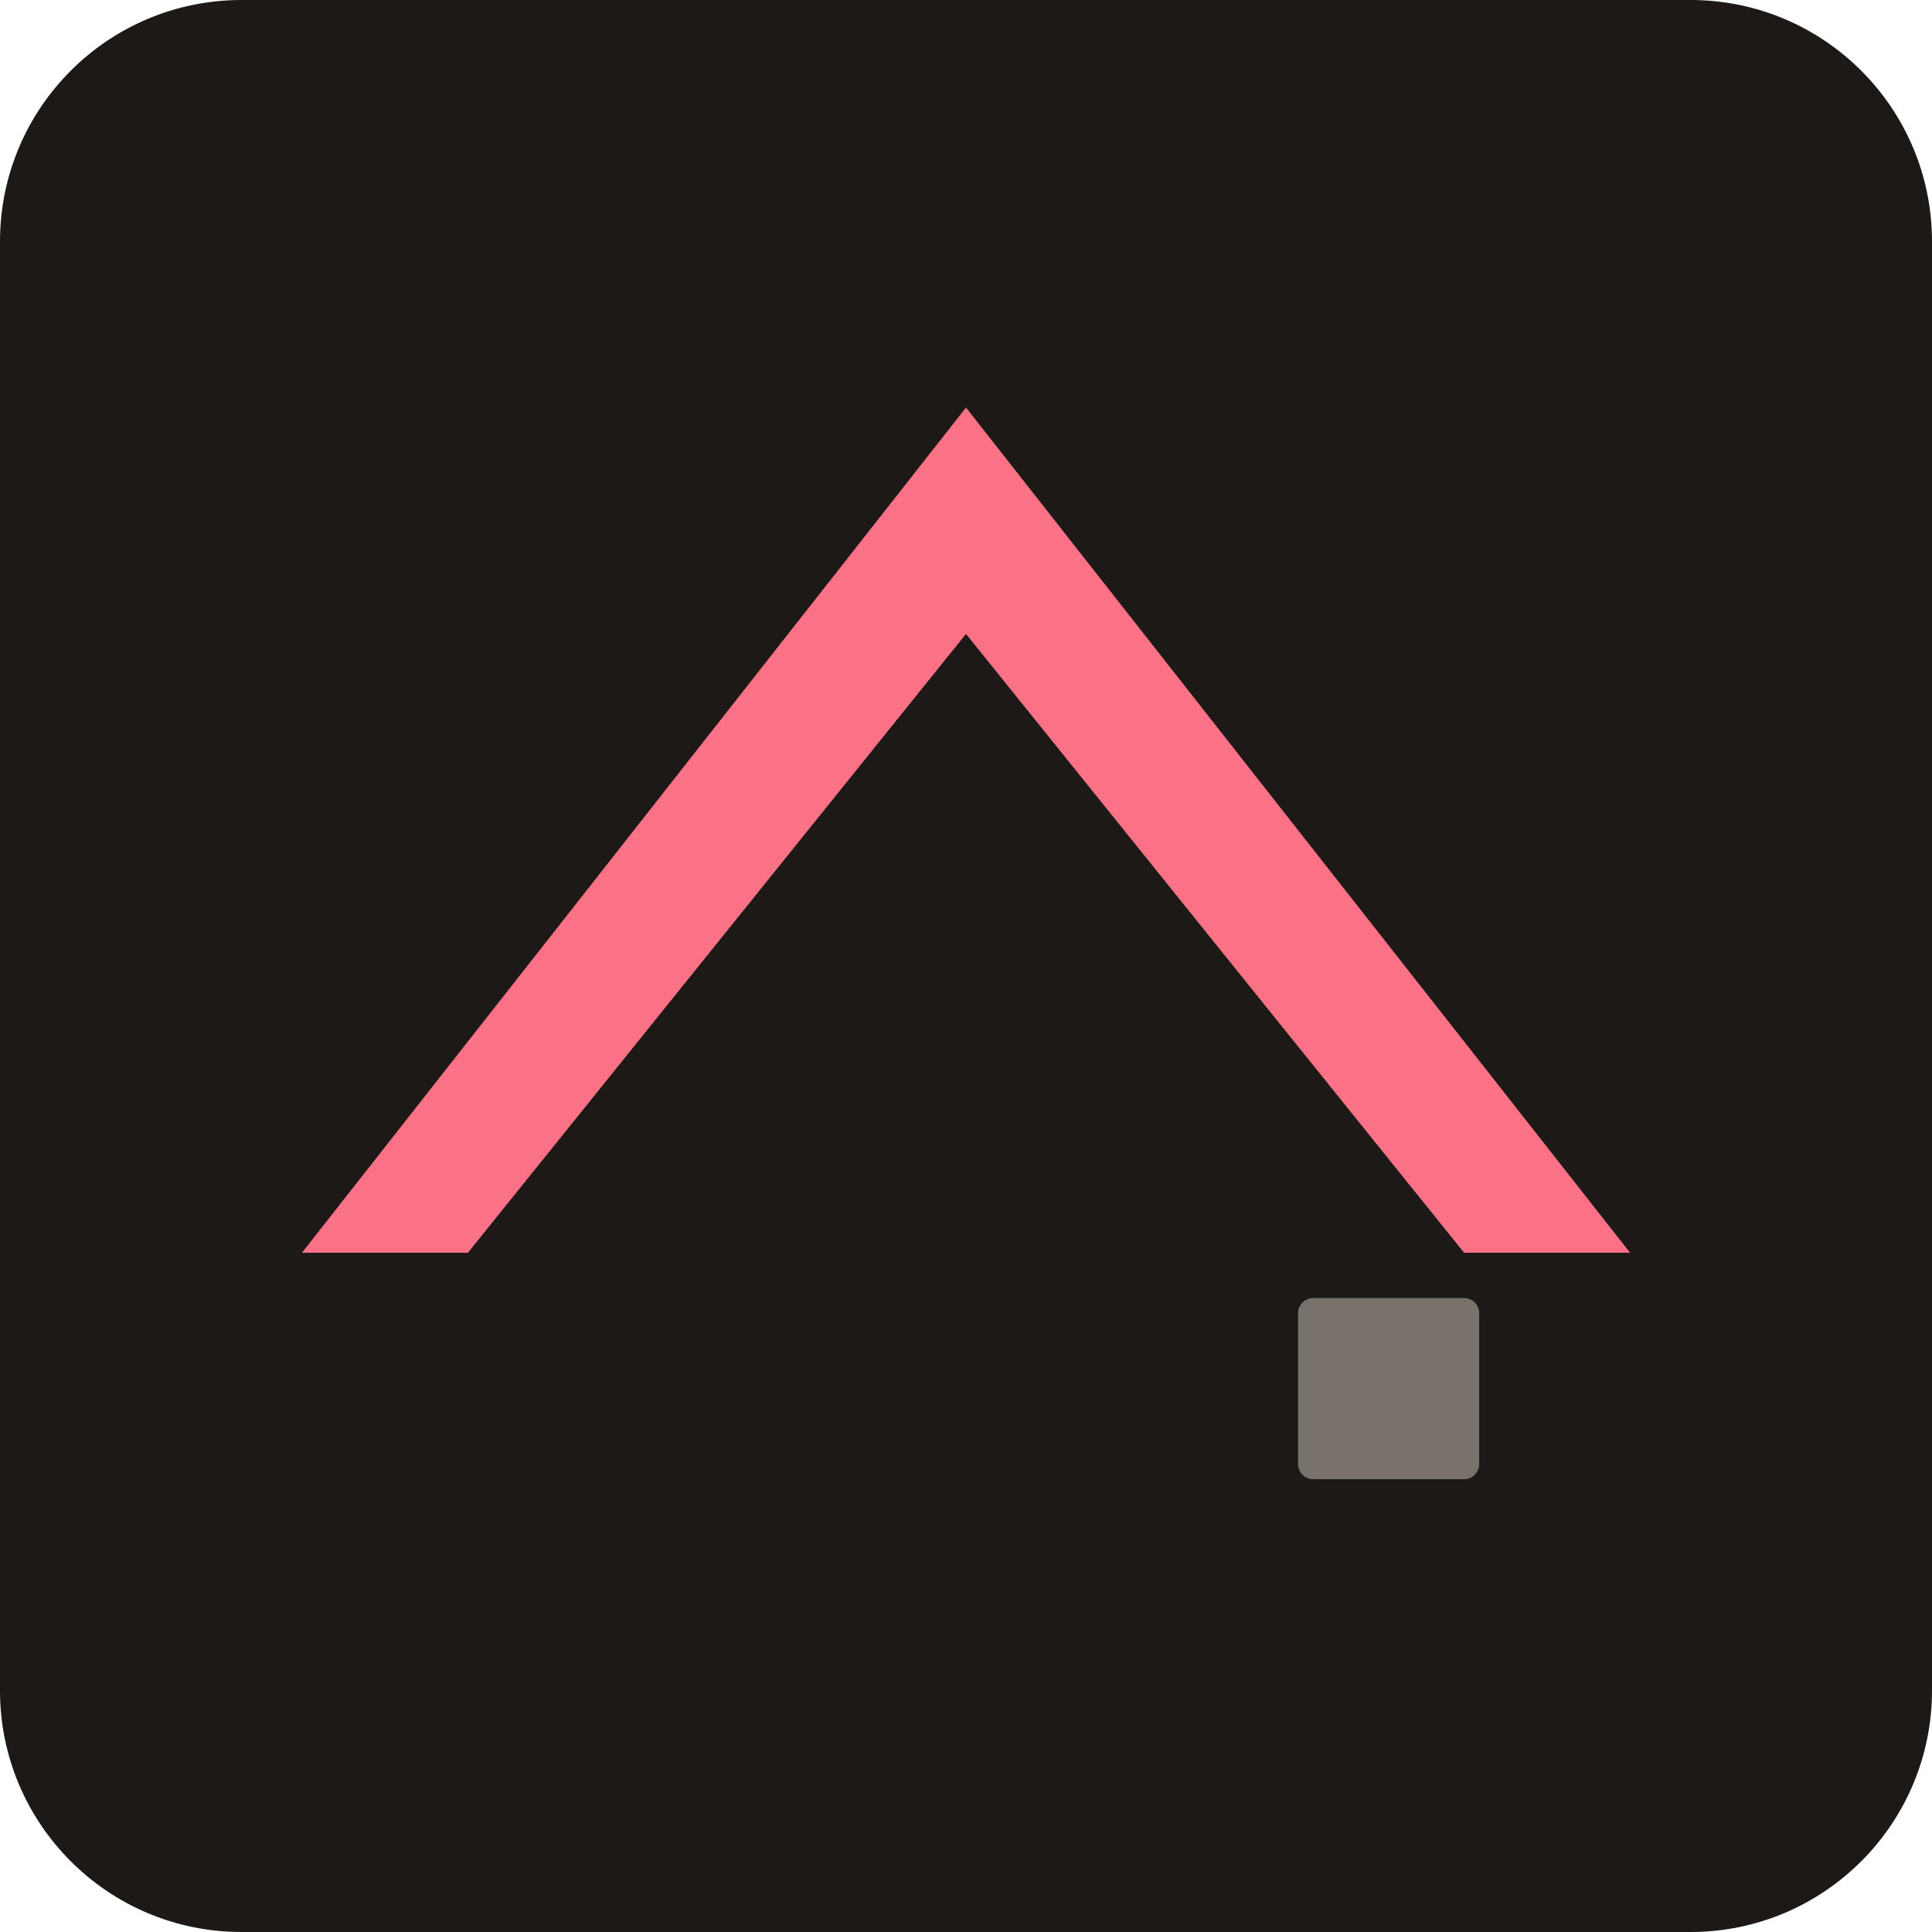
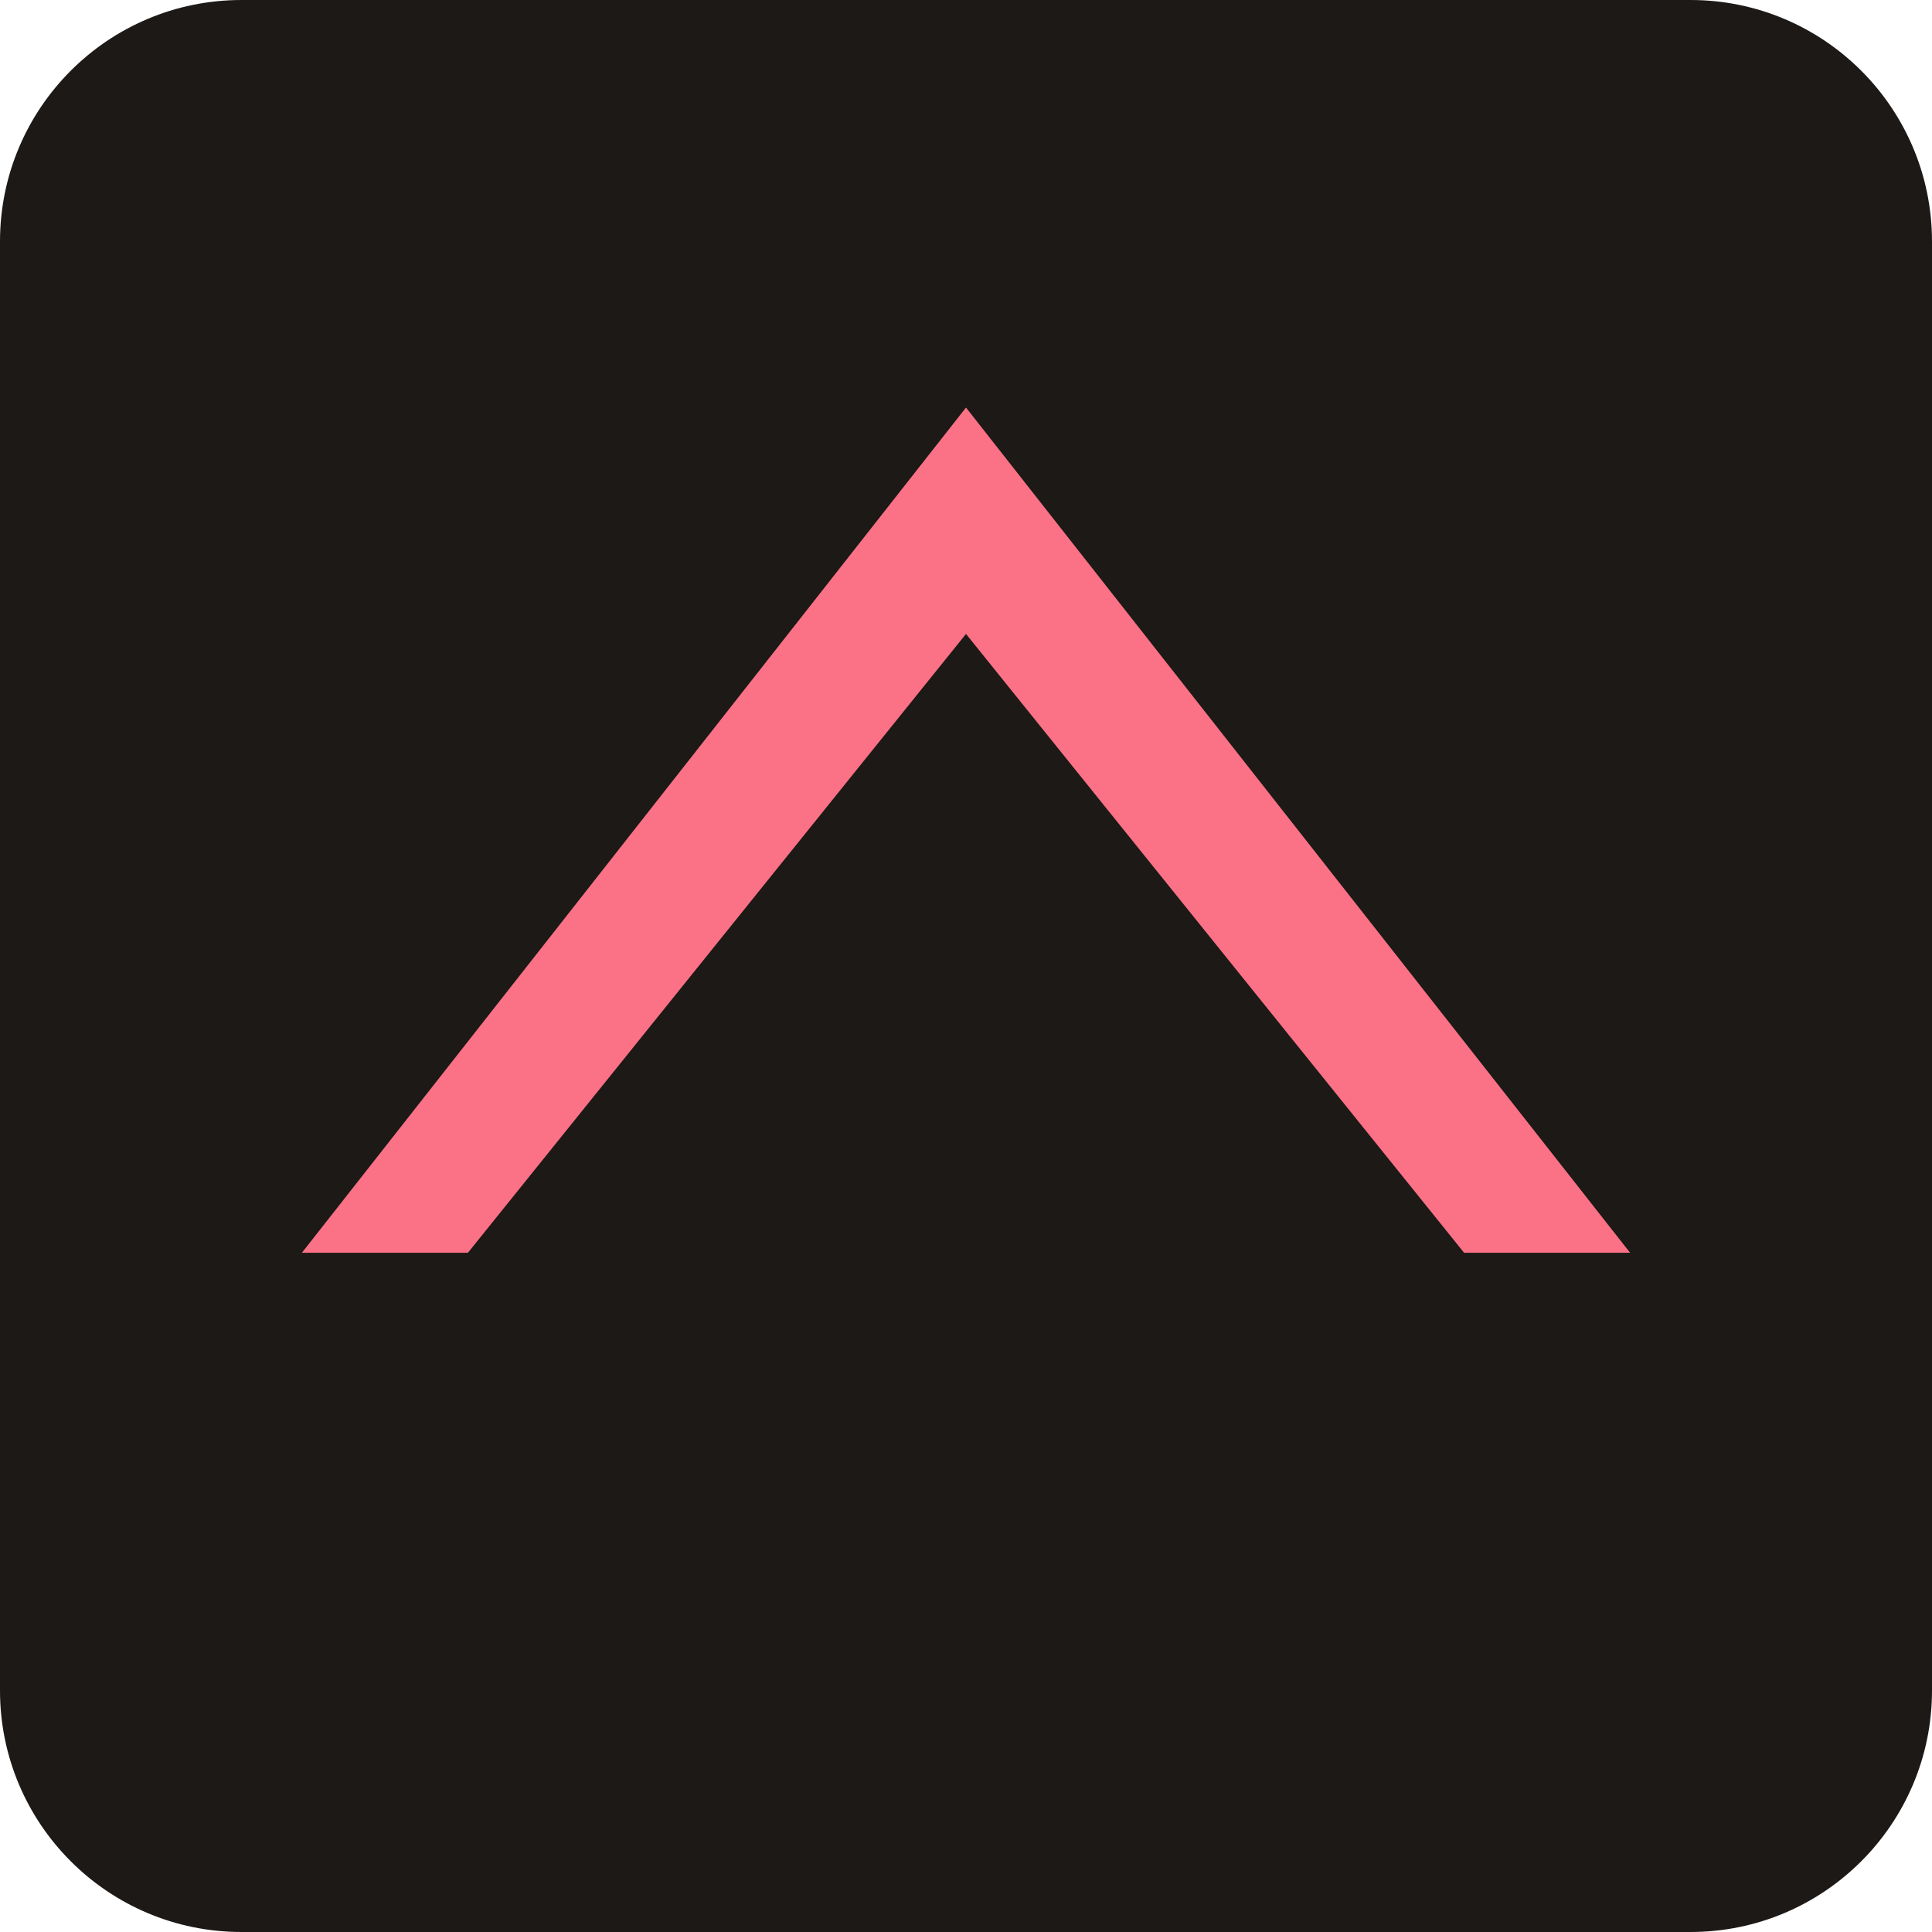
<svg xmlns="http://www.w3.org/2000/svg" viewBox="0 0 512 512">
  <rect width="512" height="512" rx="64" fill="#1c1917" />
  <path d="M256 108 L432 332 L388 332 L256 168 L124 332 L80 332 Z" fill="#fb7185" />
-   <rect x="344" y="344" width="48" height="48" rx="4" fill="#78716c" />
</svg>
